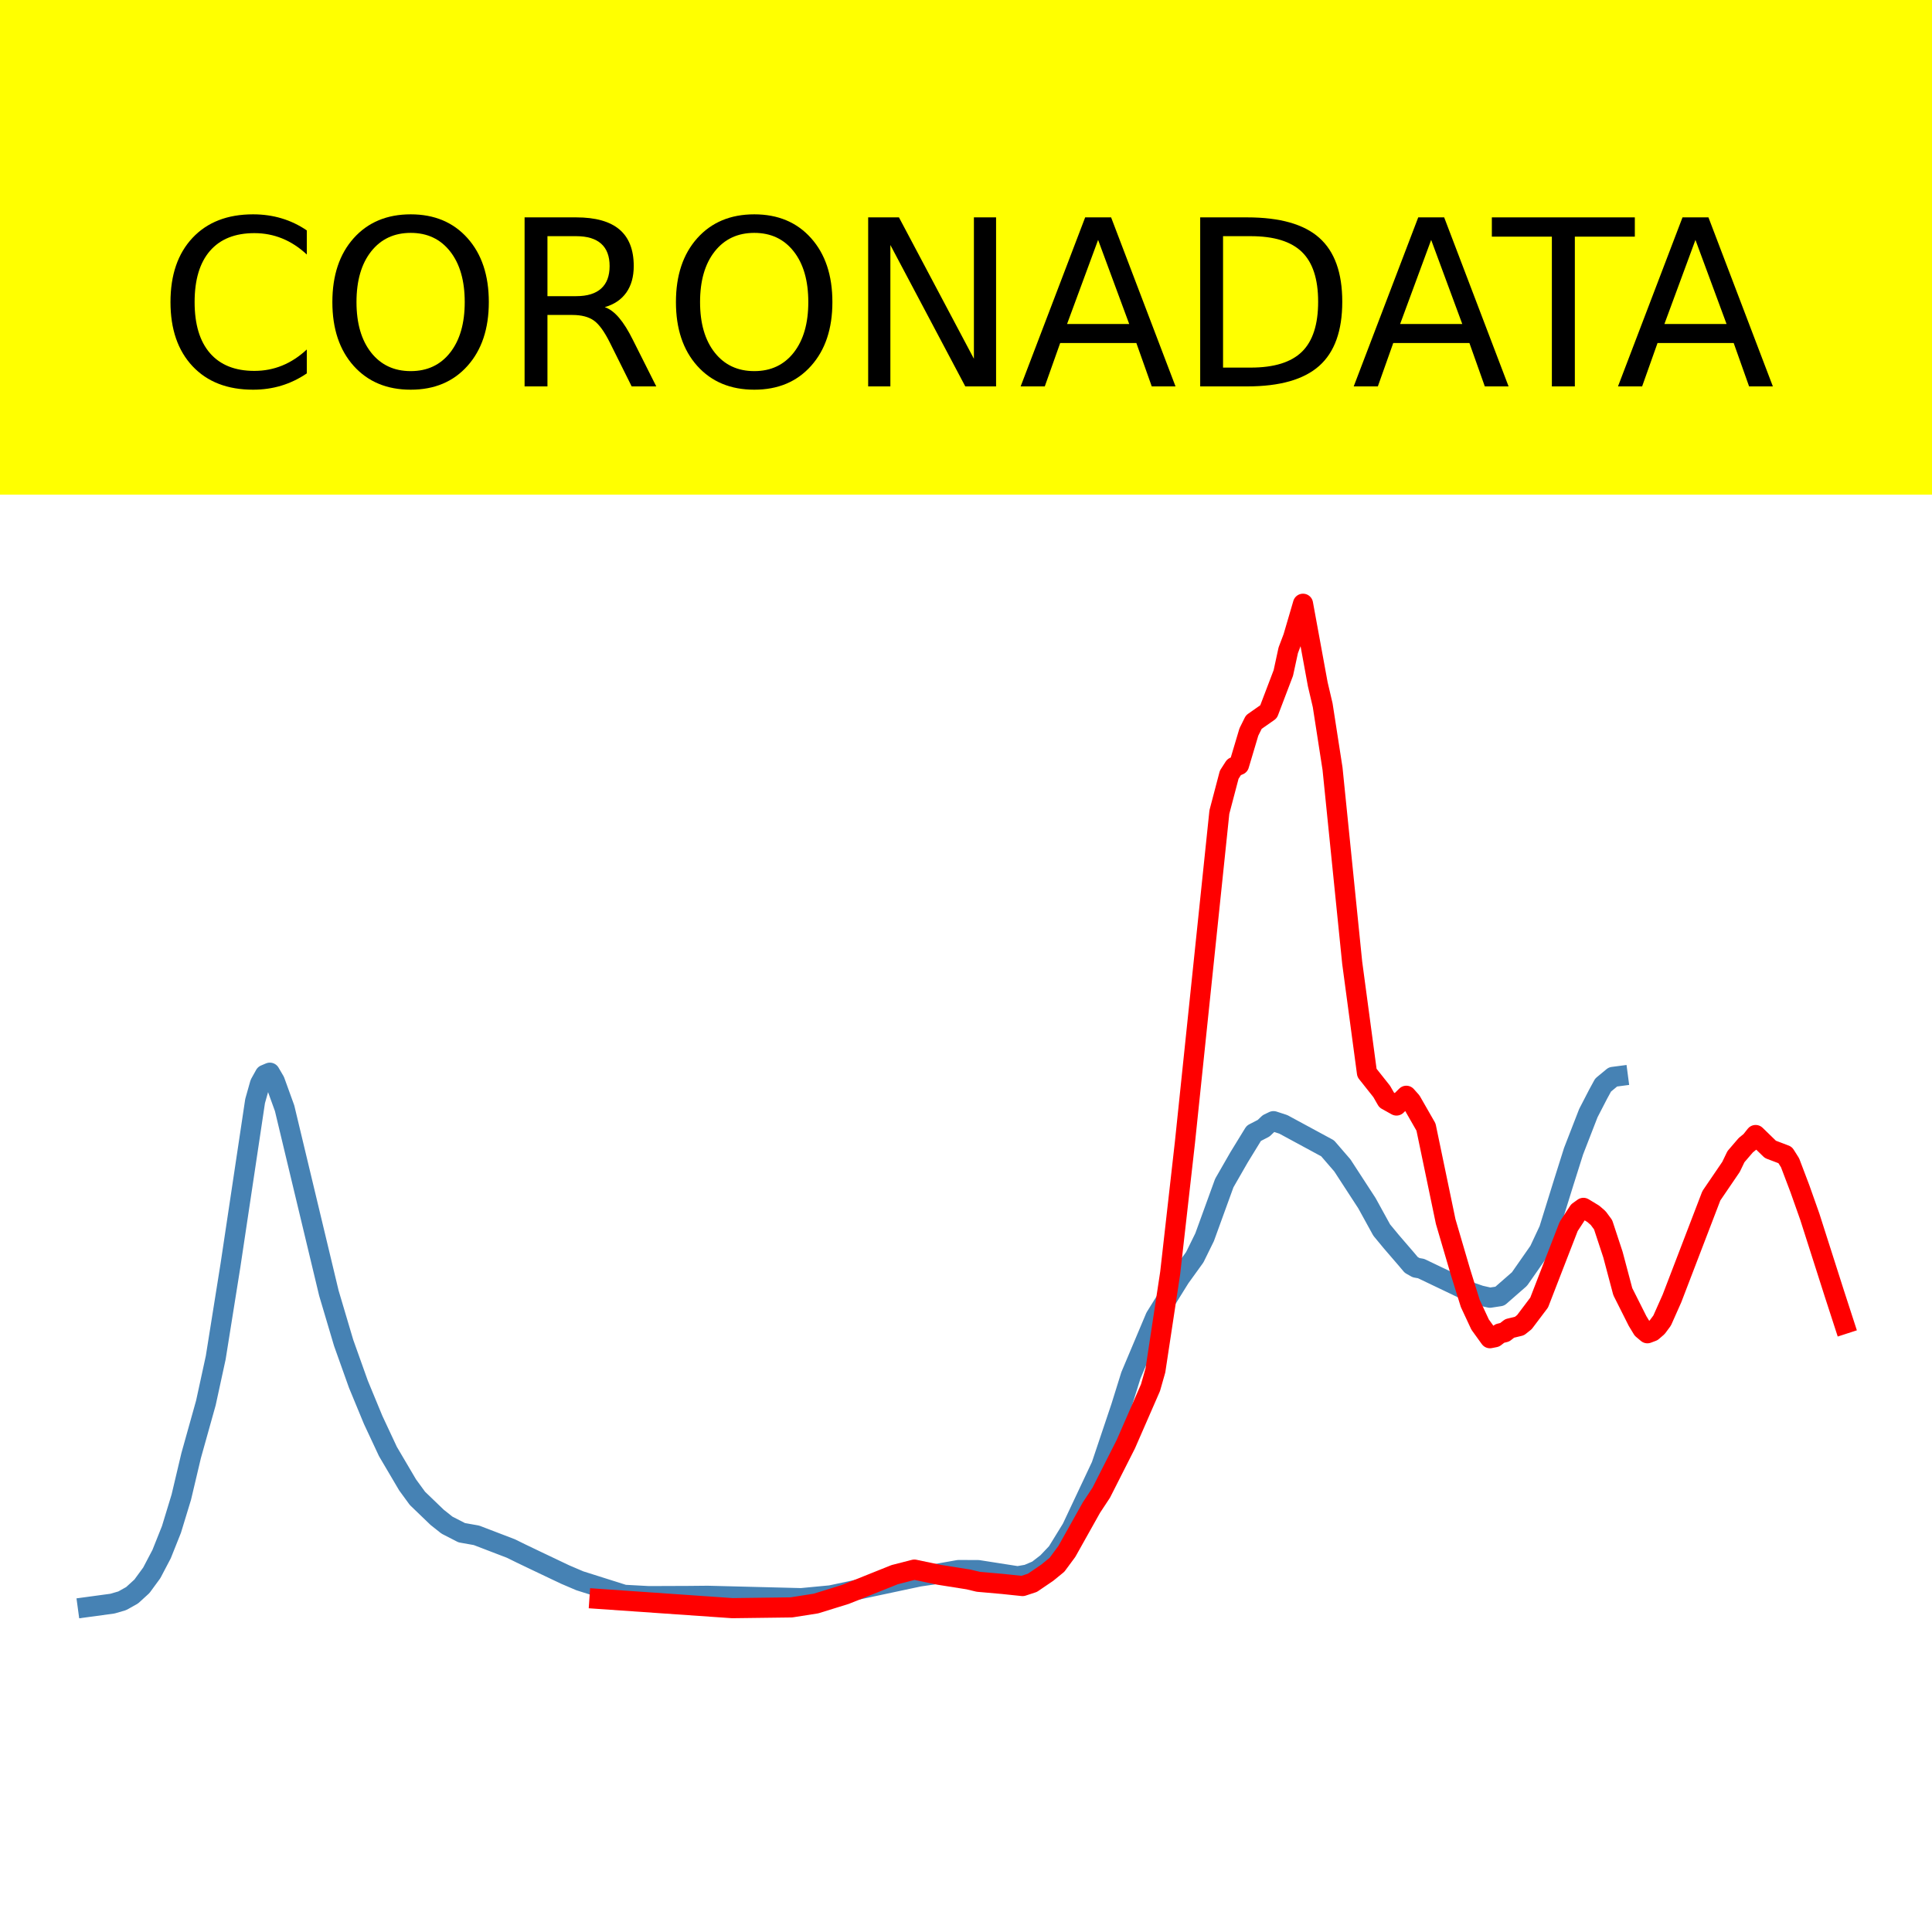
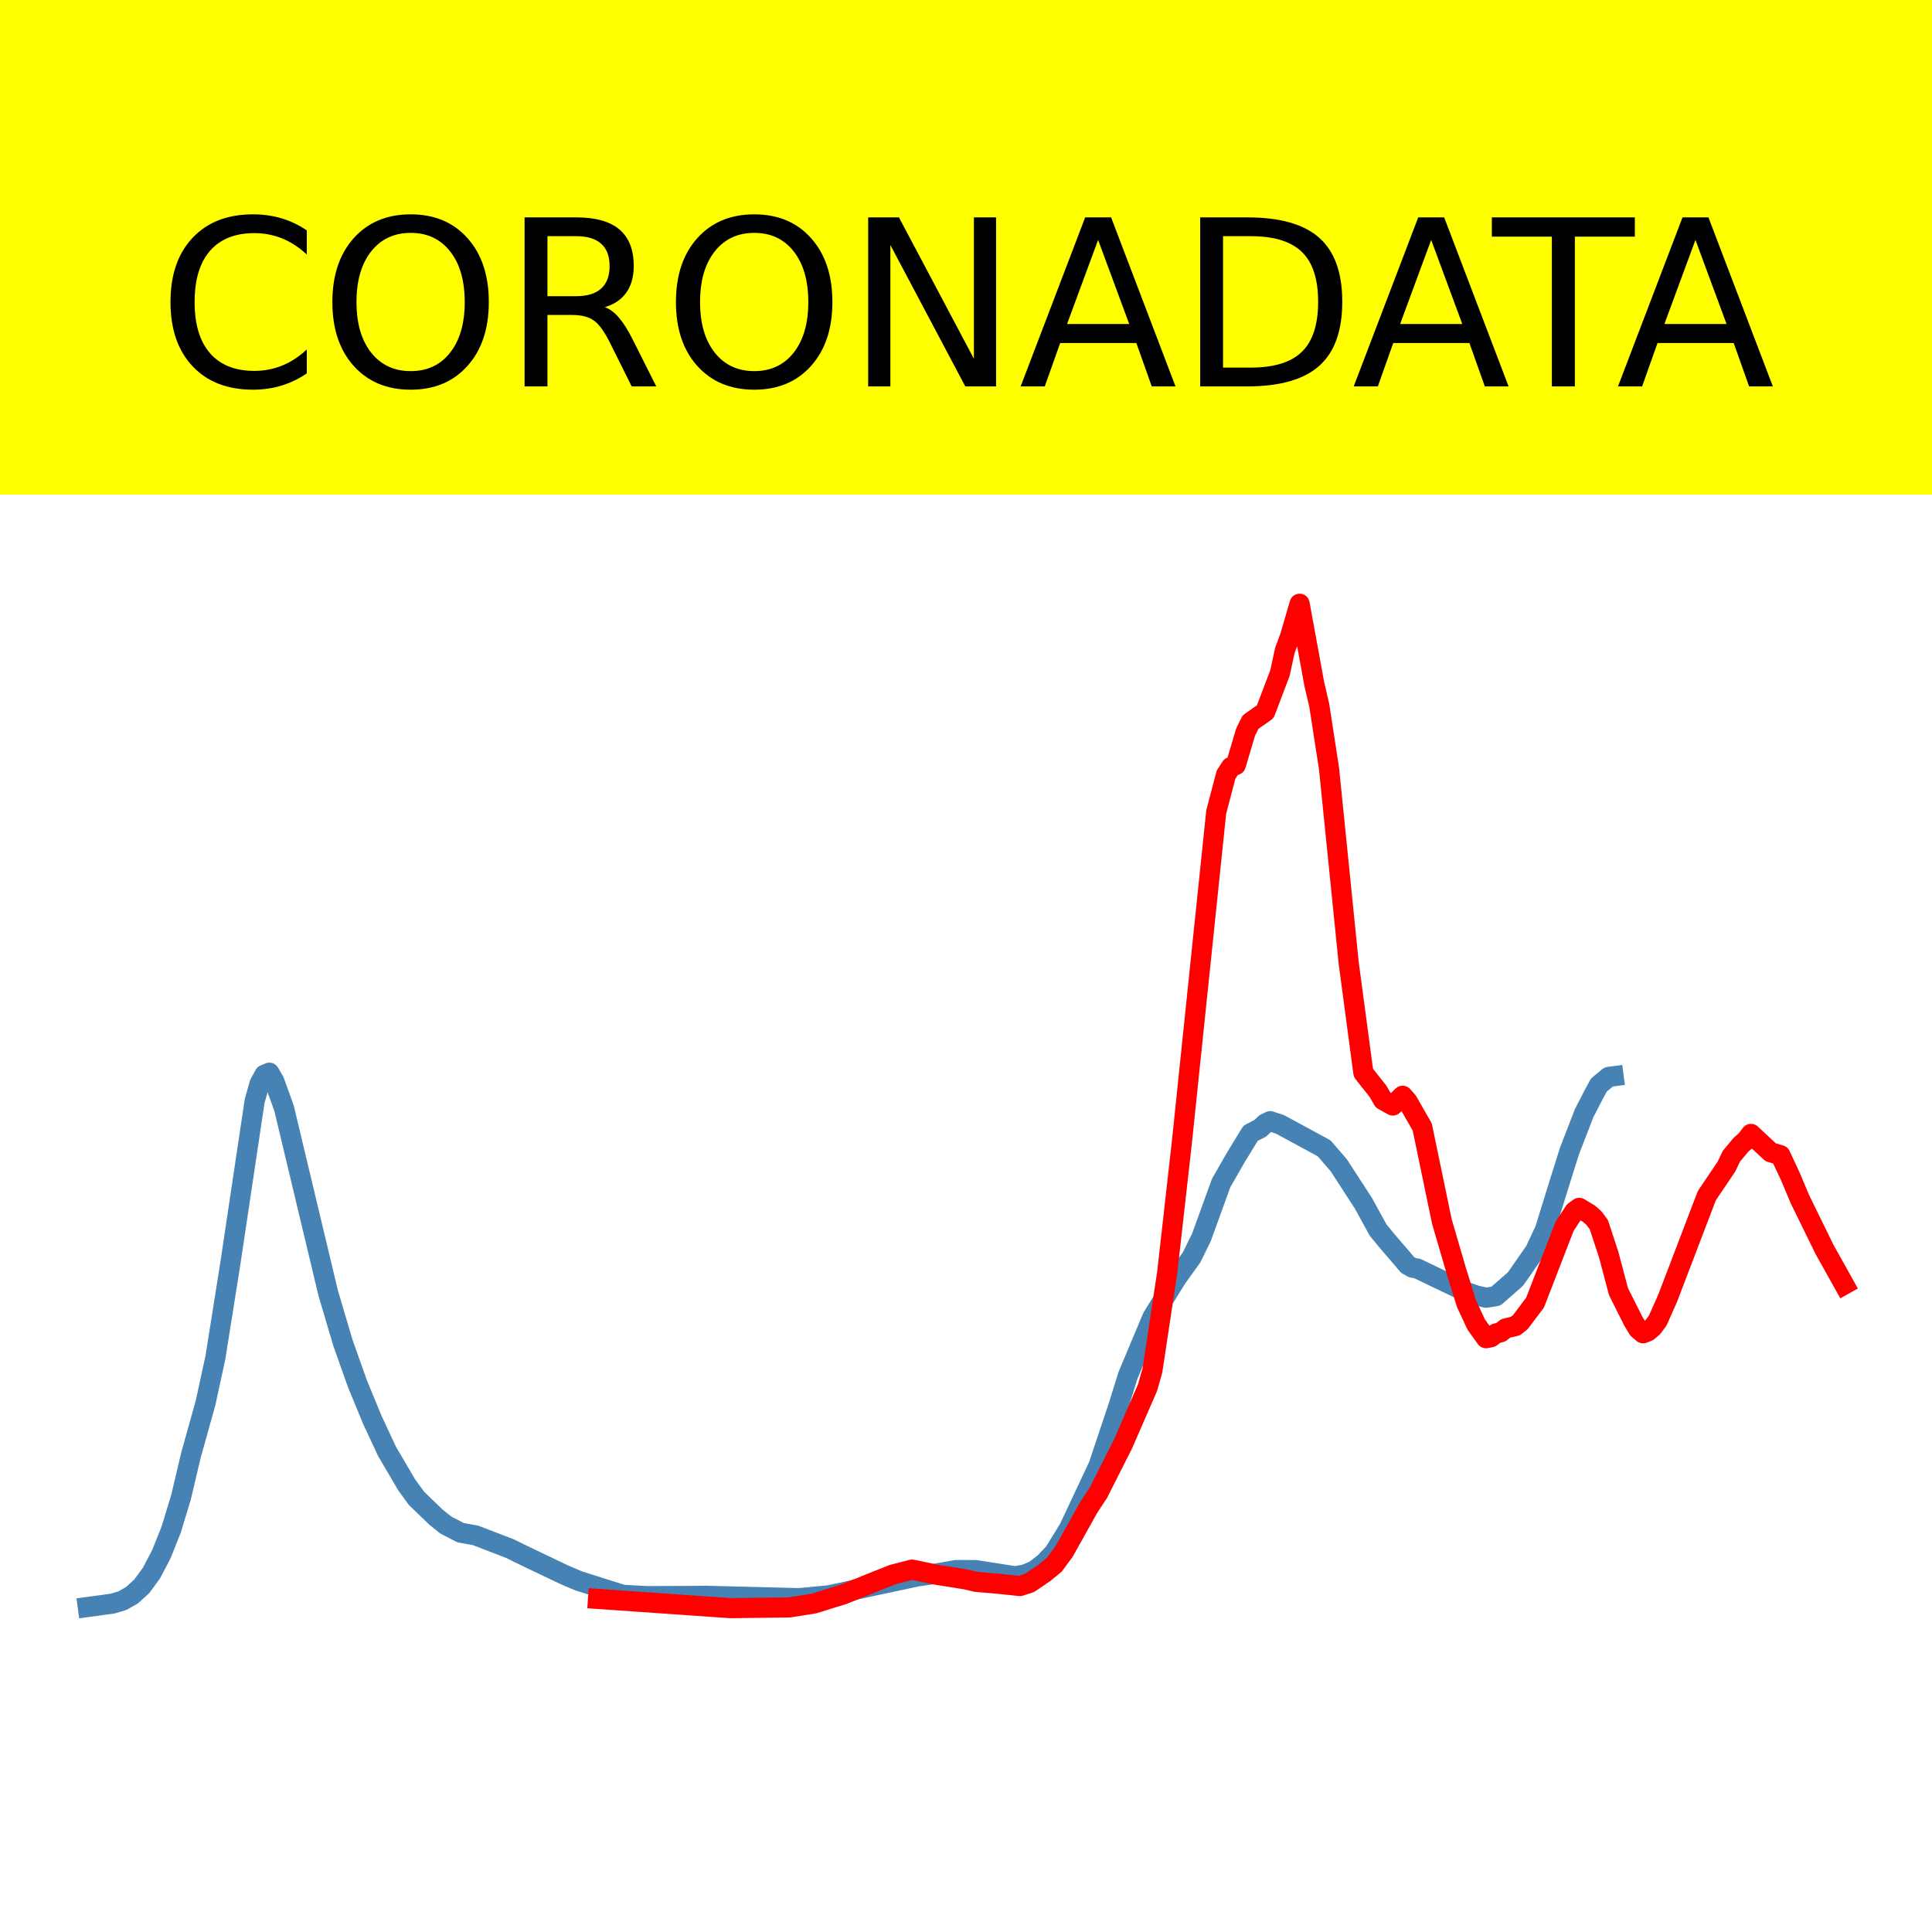
<svg xmlns="http://www.w3.org/2000/svg" xmlns:xlink="http://www.w3.org/1999/xlink" height="144pt" version="1.1" viewBox="0 0 144 144" width="144pt">
  <defs>
    <style type="text/css">*{stroke-linecap:butt;stroke-linejoin:round;}</style>
  </defs>
  <g id="figure_1">
    <g id="patch_1">
      <path d="M 0 144  L 144 144  L 144 0  L 0 0  z " style="fill:#ffffff;" />
    </g>
    <g id="axes_1">
      <g id="patch_2">
        <path d="M 0 144  L 144 144  L 144 0  L 0 0  z " style="fill:#ffffff;" />
      </g>
      <g id="line2d_1">
-         <path clip-path="url(#p6c0f531aa7)" d="M 6.545 119.775  L 8.379 119.526  L 9.112 119.313  L 9.846 118.902  L 10.579 118.233  L 11.312 117.232  L 12.046 115.833  L 12.779 113.997  L 13.513 111.59  L 14.246 108.493  L 15.346 104.563  L 16.079 101.191  L 17.18 94.293  L 19.013 82.07  L 19.38 80.768  L 19.746 80.108  L 20.113 79.952  L 20.48 80.578  L 21.213 82.604  L 24.513 96.383  L 25.613 100.089  L 26.714 103.175  L 27.814 105.836  L 28.914 108.187  L 30.38 110.675  L 31.114 111.68  L 32.581 113.092  L 33.314 113.674  L 34.414 114.239  L 35.514 114.434  L 38.081 115.418  L 38.814 115.779  L 39.914 116.306  L 42.115 117.353  L 43.215 117.823  L 46.515 118.867  L 48.348 118.966  L 51.282 118.955  L 52.749 118.941  L 59.716 119.117  L 61.916 118.908  L 68.516 117.504  L 69.617 117.344  L 71.45 117.02  L 72.917 117.027  L 75.85 117.486  L 76.584 117.358  L 77.317 117.046  L 78.05 116.48  L 78.784 115.707  L 79.884 113.92  L 82.084 109.248  L 83.551 104.88  L 84.284 102.529  L 86.118 98.177  L 87.951 95.232  L 89.051 93.707  L 89.785 92.214  L 91.251 88.178  L 92.351 86.263  L 93.451 84.469  L 94.185 84.09  L 94.552 83.74  L 94.918 83.565  L 95.652 83.804  L 98.952 85.59  L 100.052 86.863  L 101.885 89.682  L 102.985 91.681  L 103.719 92.568  L 104.819 93.844  L 105.186 94.28  L 105.552 94.487  L 105.919 94.551  L 109.586 96.304  L 110.319 96.557  L 111.053 96.724  L 111.786 96.612  L 113.253 95.331  L 114.72 93.23  L 115.453 91.664  L 116.553 88.121  L 117.286 85.799  L 118.387 82.964  L 119.12 81.546  L 119.487 80.873  L 120.22 80.266  L 120.587 80.218  L 120.587 80.218  " style="fill:none;stroke:#4682b4;stroke-linecap:square;stroke-width:1.5;" />
+         <path clip-path="url(#pf7d80bda0b)" d="M 6.545 119.775  L 8.374 119.526  L 9.105 119.313  L 9.836 118.902  L 10.568 118.233  L 11.299 117.232  L 12.03 115.833  L 12.762 113.997  L 13.493 111.59  L 14.224 108.493  L 15.321 104.563  L 16.053 101.191  L 17.15 94.293  L 18.978 82.07  L 19.344 80.768  L 19.709 80.108  L 20.075 79.952  L 20.441 80.578  L 21.172 82.604  L 24.463 96.383  L 25.56 100.089  L 26.657 103.175  L 27.754 105.836  L 28.851 108.187  L 30.314 110.675  L 31.045 111.68  L 32.508 113.092  L 33.239 113.674  L 34.336 114.239  L 35.433 114.434  L 37.993 115.418  L 38.724 115.779  L 39.821 116.306  L 42.015 117.353  L 43.112 117.823  L 46.403 118.867  L 48.232 118.966  L 51.157 118.955  L 52.62 118.941  L 59.567 119.117  L 61.761 118.908  L 68.343 117.504  L 69.44 117.344  L 71.269 117.02  L 72.731 117.027  L 75.657 117.486  L 76.388 117.358  L 77.119 117.046  L 77.851 116.48  L 78.582 115.707  L 79.679 113.92  L 81.873 109.248  L 83.336 104.88  L 84.067 102.529  L 85.895 98.177  L 87.724 95.232  L 88.821 93.707  L 89.552 92.214  L 91.015 88.178  L 92.112 86.263  L 93.209 84.469  L 93.94 84.09  L 94.306 83.74  L 94.671 83.565  L 95.403 83.804  L 98.694 85.59  L 99.791 86.863  L 101.619 89.682  L 102.716 91.681  L 103.447 92.568  L 104.544 93.844  L 104.91 94.28  L 105.276 94.487  L 105.641 94.551  L 109.298 96.304  L 110.029 96.557  L 110.761 96.724  L 111.492 96.612  L 112.955 95.331  L 114.417 93.23  L 115.149 91.664  L 116.246 88.121  L 116.977 85.799  L 118.074 82.964  L 118.805 81.546  L 119.171 80.873  L 119.902 80.266  L 120.268 80.218  L 120.268 80.218  " style="fill:none;stroke:#4682b4;stroke-linecap:square;stroke-width:1.5;" />
      </g>
      <g id="line2d_2">
-         <path clip-path="url(#p6c0f531aa7)" d="M 44.681 119.175  L 54.582 119.862  L 58.982 119.806  L 60.816 119.518  L 63.016 118.836  L 66.683 117.366  L 68.15 116.989  L 69.983 117.374  L 72.183 117.722  L 72.917 117.898  L 74.75 118.06  L 76.217 118.214  L 76.95 117.973  L 78.05 117.225  L 78.784 116.626  L 79.517 115.634  L 81.351 112.362  L 82.084 111.251  L 83.917 107.631  L 85.751 103.429  L 86.118 102.14  L 87.218 94.884  L 88.318 85.15  L 90.885 60.528  L 91.618 57.743  L 91.985 57.17  L 92.351 57.017  L 93.085 54.557  L 93.451 53.82  L 94.552 53.048  L 95.652 50.159  L 96.018 48.47  L 96.385 47.5  L 97.118 45  L 98.218 50.997  L 98.585 52.562  L 99.319 57.294  L 100.785 71.76  L 101.885 79.964  L 102.985 81.351  L 103.352 81.99  L 104.086 82.399  L 104.819 81.672  L 105.186 82.084  L 106.286 84.006  L 107.019 87.524  L 107.752 91.046  L 108.853 94.798  L 109.586 97.154  L 110.319 98.725  L 111.053 99.743  L 111.419 99.67  L 111.786 99.39  L 112.153 99.3  L 112.519 99.014  L 113.253 98.835  L 113.62 98.543  L 114.72 97.085  L 115.82 94.246  L 116.92 91.412  L 117.653 90.291  L 118.02 90.027  L 118.753 90.471  L 119.12 90.789  L 119.487 91.286  L 120.22 93.511  L 120.953 96.271  L 122.053 98.459  L 122.42 99.064  L 122.787 99.373  L 123.154 99.235  L 123.52 98.92  L 123.887 98.424  L 124.62 96.776  L 127.554 89.126  L 129.021 86.972  L 129.387 86.212  L 130.121 85.356  L 130.487 85.059  L 130.854 84.598  L 131.954 85.667  L 133.054 86.086  L 133.421 86.667  L 134.154 88.6  L 134.888 90.673  L 136.721 96.412  L 137.455 98.673  L 137.455 98.673  " style="fill:none;stroke:#ff0000;stroke-linecap:square;stroke-width:1.5;" />
+         <path clip-path="url(#pf7d80bda0b)" d="M 44.575 119.175  L 54.448 119.862  L 58.836 119.806  L 60.664 119.518  L 62.858 118.836  L 66.515 117.366  L 67.978 116.989  L 69.806 117.374  L 72 117.722  L 72.731 117.898  L 74.56 118.06  L 76.022 118.214  L 76.754 117.973  L 77.851 117.225  L 78.582 116.626  L 79.313 115.634  L 81.142 112.362  L 81.873 111.251  L 83.701 107.631  L 85.53 103.429  L 85.895 102.14  L 86.992 94.884  L 88.089 85.15  L 90.649 60.528  L 91.38 57.743  L 91.746 57.17  L 92.112 57.017  L 92.843 54.557  L 93.209 53.82  L 94.306 53.048  L 95.403 50.159  L 95.768 48.47  L 96.134 47.5  L 96.865 45  L 97.962 50.997  L 98.328 52.562  L 99.059 57.294  L 100.522 71.76  L 101.619 79.964  L 102.716 81.351  L 103.082 81.99  L 103.813 82.399  L 104.544 81.672  L 104.91 82.084  L 106.007 84.006  L 106.738 87.524  L 107.47 91.046  L 108.567 94.798  L 109.298 97.154  L 110.029 98.725  L 110.761 99.743  L 111.126 99.67  L 111.492 99.39  L 111.858 99.3  L 112.223 99.014  L 112.955 98.835  L 113.32 98.543  L 114.417 97.085  L 115.514 94.246  L 116.611 91.412  L 117.343 90.291  L 117.708 90.027  L 118.44 90.471  L 118.805 90.789  L 119.171 91.286  L 119.902 93.511  L 120.634 96.271  L 121.731 98.459  L 122.096 99.064  L 122.462 99.373  L 122.828 99.235  L 123.193 98.92  L 123.559 98.424  L 124.291 96.776  L 127.216 89.12  L 128.679 86.952  L 129.044 86.183  L 129.776 85.308  L 130.141 84.994  L 130.507 84.514  L 131.97 85.88  L 132.701 86.099  L 133.432 87.661  L 134.164 89.398  L 135.992 93.13  L 137.455 95.749  L 137.455 95.749  " style="fill:none;stroke:#ff0000;stroke-linecap:square;stroke-width:1.5;" />
      </g>
      <g id="patch_3">
        <path d="M 0 144  L 0 -0  " style="fill:none;stroke:#ffffff;stroke-linecap:square;stroke-linejoin:miter;stroke-width:0.8;" />
      </g>
      <g id="patch_4">
        <path d="M 144 144  L 144 -0  " style="fill:none;stroke:#ffffff;stroke-linecap:square;stroke-linejoin:miter;stroke-width:0.8;" />
      </g>
      <g id="patch_5">
        <path d="M 0 144  L 144 144  " style="fill:none;stroke:#ffffff;stroke-linecap:square;stroke-linejoin:miter;stroke-width:0.8;" />
      </g>
      <g id="patch_6">
        <path d="M 0 0  L 144 0  " style="fill:none;stroke:#ffffff;stroke-linecap:square;stroke-linejoin:miter;stroke-width:0.8;" />
      </g>
    </g>
    <g id="text_1">
      <g id="patch_7">
        <path d="M -52.658 36.368  L 196.658 36.368  L 196.658 -7.654  L -52.658 -7.654  z " style="fill:#ffff00;stroke:#ffff00;stroke-linejoin:miter;" />
      </g>
      <g transform="translate(72 9.45018)scale(0.1728 -0.1728)" />
      <g transform="translate(-48.68325 28.8)scale(0.1728 -0.1728)">
        <defs>
          <path id="DejaVuSans-32" />
          <path d="M 64.406 67.281  L 64.406 56.891  Q 59.422 61.531 53.781 63.812  Q 48.141 66.109 41.797 66.109  Q 29.297 66.109 22.656 58.469  Q 16.016 50.828 16.016 36.375  Q 16.016 21.969 22.656 14.328  Q 29.297 6.688 41.797 6.688  Q 48.141 6.688 53.781 8.984  Q 59.422 11.281 64.406 15.922  L 64.406 5.609  Q 59.234 2.094 53.438 0.328  Q 47.656 -1.422 41.219 -1.422  Q 24.656 -1.422 15.125 8.703  Q 5.609 18.844 5.609 36.375  Q 5.609 53.953 15.125 64.078  Q 24.656 74.219 41.219 74.219  Q 47.75 74.219 53.531 72.484  Q 59.328 70.75 64.406 67.281  z " id="DejaVuSans-67" />
          <path d="M 39.406 66.219  Q 28.656 66.219 22.328 58.203  Q 16.016 50.203 16.016 36.375  Q 16.016 22.609 22.328 14.594  Q 28.656 6.594 39.406 6.594  Q 50.141 6.594 56.422 14.594  Q 62.703 22.609 62.703 36.375  Q 62.703 50.203 56.422 58.203  Q 50.141 66.219 39.406 66.219  z M 39.406 74.219  Q 54.734 74.219 63.906 63.938  Q 73.094 53.656 73.094 36.375  Q 73.094 19.141 63.906 8.859  Q 54.734 -1.422 39.406 -1.422  Q 24.031 -1.422 14.812 8.828  Q 5.609 19.094 5.609 36.375  Q 5.609 53.656 14.812 63.938  Q 24.031 74.219 39.406 74.219  z " id="DejaVuSans-79" />
          <path d="M 44.391 34.188  Q 47.562 33.109 50.562 29.594  Q 53.562 26.078 56.594 19.922  L 66.609 0  L 56 0  L 46.688 18.703  Q 43.062 26.031 39.672 28.422  Q 36.281 30.812 30.422 30.812  L 19.672 30.812  L 19.672 0  L 9.812 0  L 9.812 72.906  L 32.078 72.906  Q 44.578 72.906 50.734 67.672  Q 56.891 62.453 56.891 51.906  Q 56.891 45.016 53.688 40.469  Q 50.484 35.938 44.391 34.188  z M 19.672 64.797  L 19.672 38.922  L 32.078 38.922  Q 39.203 38.922 42.844 42.219  Q 46.484 45.516 46.484 51.906  Q 46.484 58.297 42.844 61.547  Q 39.203 64.797 32.078 64.797  z " id="DejaVuSans-82" />
          <path d="M 9.812 72.906  L 23.094 72.906  L 55.422 11.922  L 55.422 72.906  L 64.984 72.906  L 64.984 0  L 51.703 0  L 19.391 60.984  L 19.391 0  L 9.812 0  z " id="DejaVuSans-78" />
          <path d="M 34.188 63.188  L 20.797 26.906  L 47.609 26.906  z M 28.609 72.906  L 39.797 72.906  L 67.578 0  L 57.328 0  L 50.688 18.703  L 17.828 18.703  L 11.188 0  L 0.781 0  z " id="DejaVuSans-65" />
          <path d="M 19.672 64.797  L 19.672 8.109  L 31.594 8.109  Q 46.688 8.109 53.688 14.938  Q 60.688 21.781 60.688 36.531  Q 60.688 51.172 53.688 57.984  Q 46.688 64.797 31.594 64.797  z M 9.812 72.906  L 30.078 72.906  Q 51.266 72.906 61.172 64.094  Q 71.094 55.281 71.094 36.531  Q 71.094 17.672 61.125 8.828  Q 51.172 0 30.078 0  L 9.812 0  z " id="DejaVuSans-68" />
          <path d="M -0.297 72.906  L 61.375 72.906  L 61.375 64.594  L 35.5 64.594  L 35.5 0  L 25.594 0  L 25.594 64.594  L -0.297 64.594  z " id="DejaVuSans-84" />
        </defs>
        <use xlink:href="#DejaVuSans-32" />
        <use x="31.787" xlink:href="#DejaVuSans-32" />
        <use x="63.574" xlink:href="#DejaVuSans-32" />
        <use x="95.361" xlink:href="#DejaVuSans-32" />
        <use x="127.148" xlink:href="#DejaVuSans-32" />
        <use x="158.936" xlink:href="#DejaVuSans-32" />
        <use x="190.723" xlink:href="#DejaVuSans-32" />
        <use x="222.51" xlink:href="#DejaVuSans-32" />
        <use x="254.297" xlink:href="#DejaVuSans-32" />
        <use x="286.084" xlink:href="#DejaVuSans-32" />
        <use x="317.871" xlink:href="#DejaVuSans-32" />
        <use x="349.658" xlink:href="#DejaVuSans-67" />
        <use x="419.482" xlink:href="#DejaVuSans-79" />
        <use x="498.193" xlink:href="#DejaVuSans-82" />
        <use x="567.676" xlink:href="#DejaVuSans-79" />
        <use x="646.387" xlink:href="#DejaVuSans-78" />
        <use x="721.191" xlink:href="#DejaVuSans-65" />
        <use x="789.6" xlink:href="#DejaVuSans-68" />
        <use x="864.852" xlink:href="#DejaVuSans-65" />
        <use x="925.51" xlink:href="#DejaVuSans-84" />
        <use x="978.844" xlink:href="#DejaVuSans-65" />
        <use x="1047.252" xlink:href="#DejaVuSans-32" />
        <use x="1079.039" xlink:href="#DejaVuSans-32" />
        <use x="1110.826" xlink:href="#DejaVuSans-32" />
        <use x="1142.613" xlink:href="#DejaVuSans-32" />
        <use x="1174.4" xlink:href="#DejaVuSans-32" />
        <use x="1206.188" xlink:href="#DejaVuSans-32" />
        <use x="1237.975" xlink:href="#DejaVuSans-32" />
        <use x="1269.762" xlink:href="#DejaVuSans-32" />
        <use x="1301.549" xlink:href="#DejaVuSans-32" />
        <use x="1333.336" xlink:href="#DejaVuSans-32" />
        <use x="1365.123" xlink:href="#DejaVuSans-32" />
      </g>
    </g>
  </g>
  <defs>
-     <clipPath id="p6c0f531aa7">
+     <clipPath id="pf7d80bda0b">
      <rect height="144" width="144" x="0" y="0" />
    </clipPath>
  </defs>
</svg>
